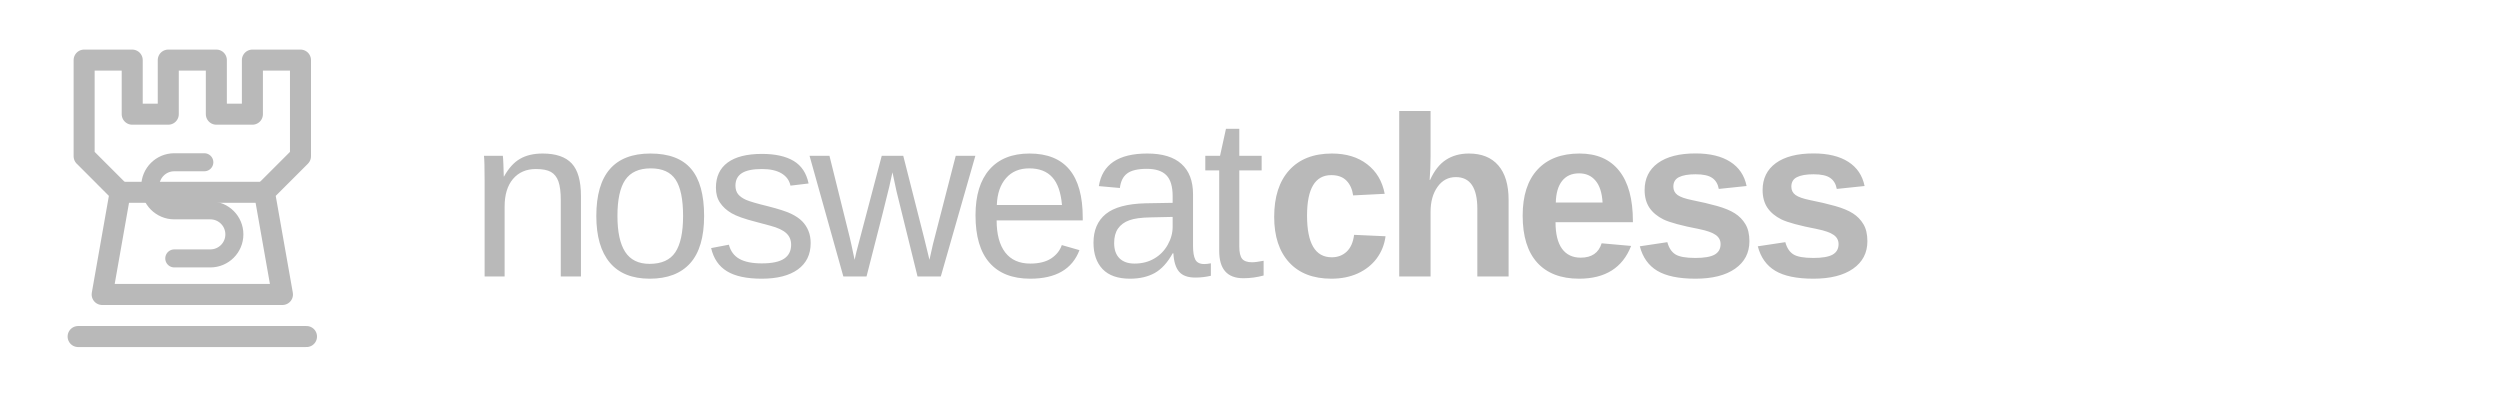
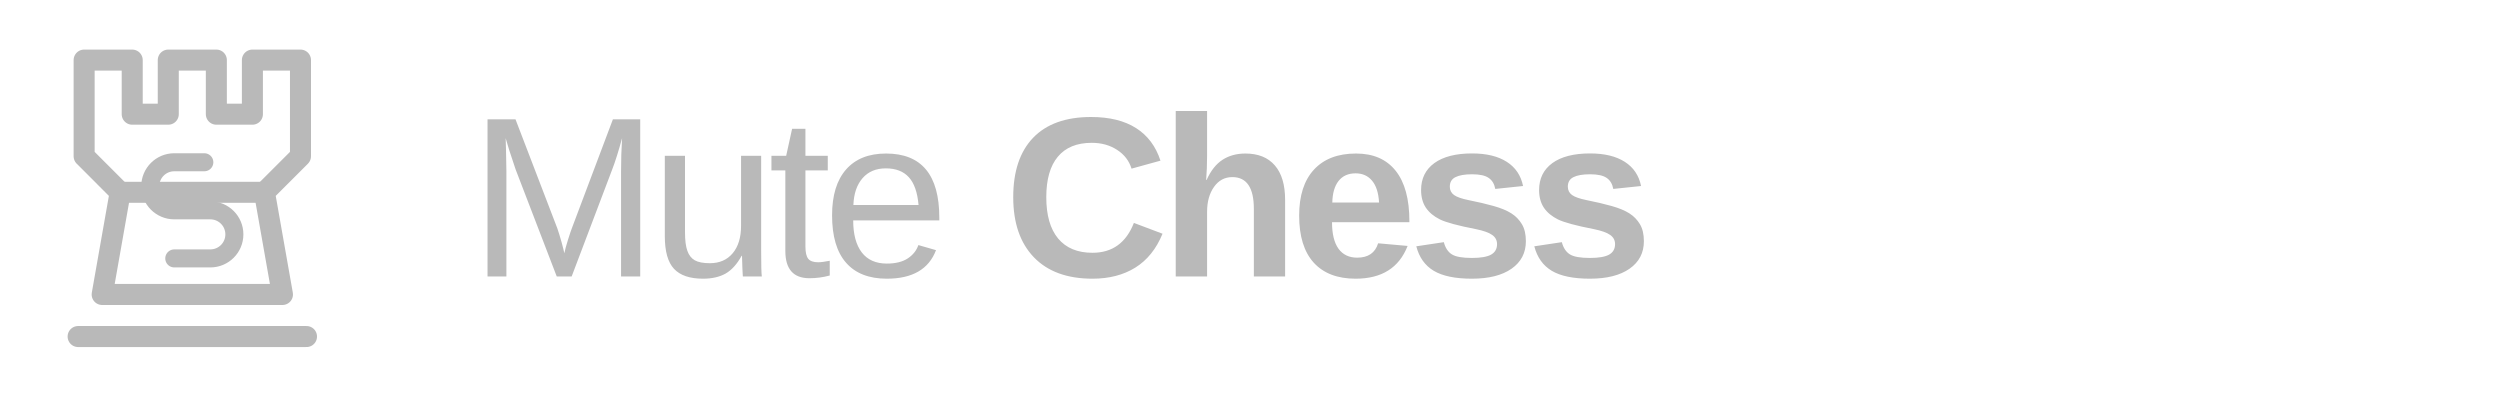
<svg xmlns="http://www.w3.org/2000/svg" viewBox="0 0 416 68" color="#b9b9b9">
  <g transform="translate(0 2)">
    <path d="M14 8h8v9h6V8h8v9h6V8h8v16l-6 6 3 17H17l3-17-6-6Z" fill="none" stroke="currentColor" stroke-width="3.5" stroke-linejoin="round" />
    <path d="M13 54h38M20 30h24" fill="none" stroke="currentColor" stroke-width="3.5" stroke-linecap="round" />
    <path d="M34 25h-5a4 4 0 0 0 0 8h6a4 4 0 0 1 0 8h-6" fill="none" stroke="currentColor" stroke-width="3" stroke-linecap="round" />
  </g>
-   <text x="78" y="46" font-family="Arial,Helvetica,sans-serif" font-size="38" letter-spacing="-1.5" fill="currentColor">nosweat<tspan font-weight="700">chess</tspan>
+   <text x="78" y="46" font-family="Arial,Helvetica,sans-serif" font-size="38" letter-spacing="-1.5" fill="currentColor">Mute <tspan font-weight="700">Chess</tspan>
  </text>
</svg>
